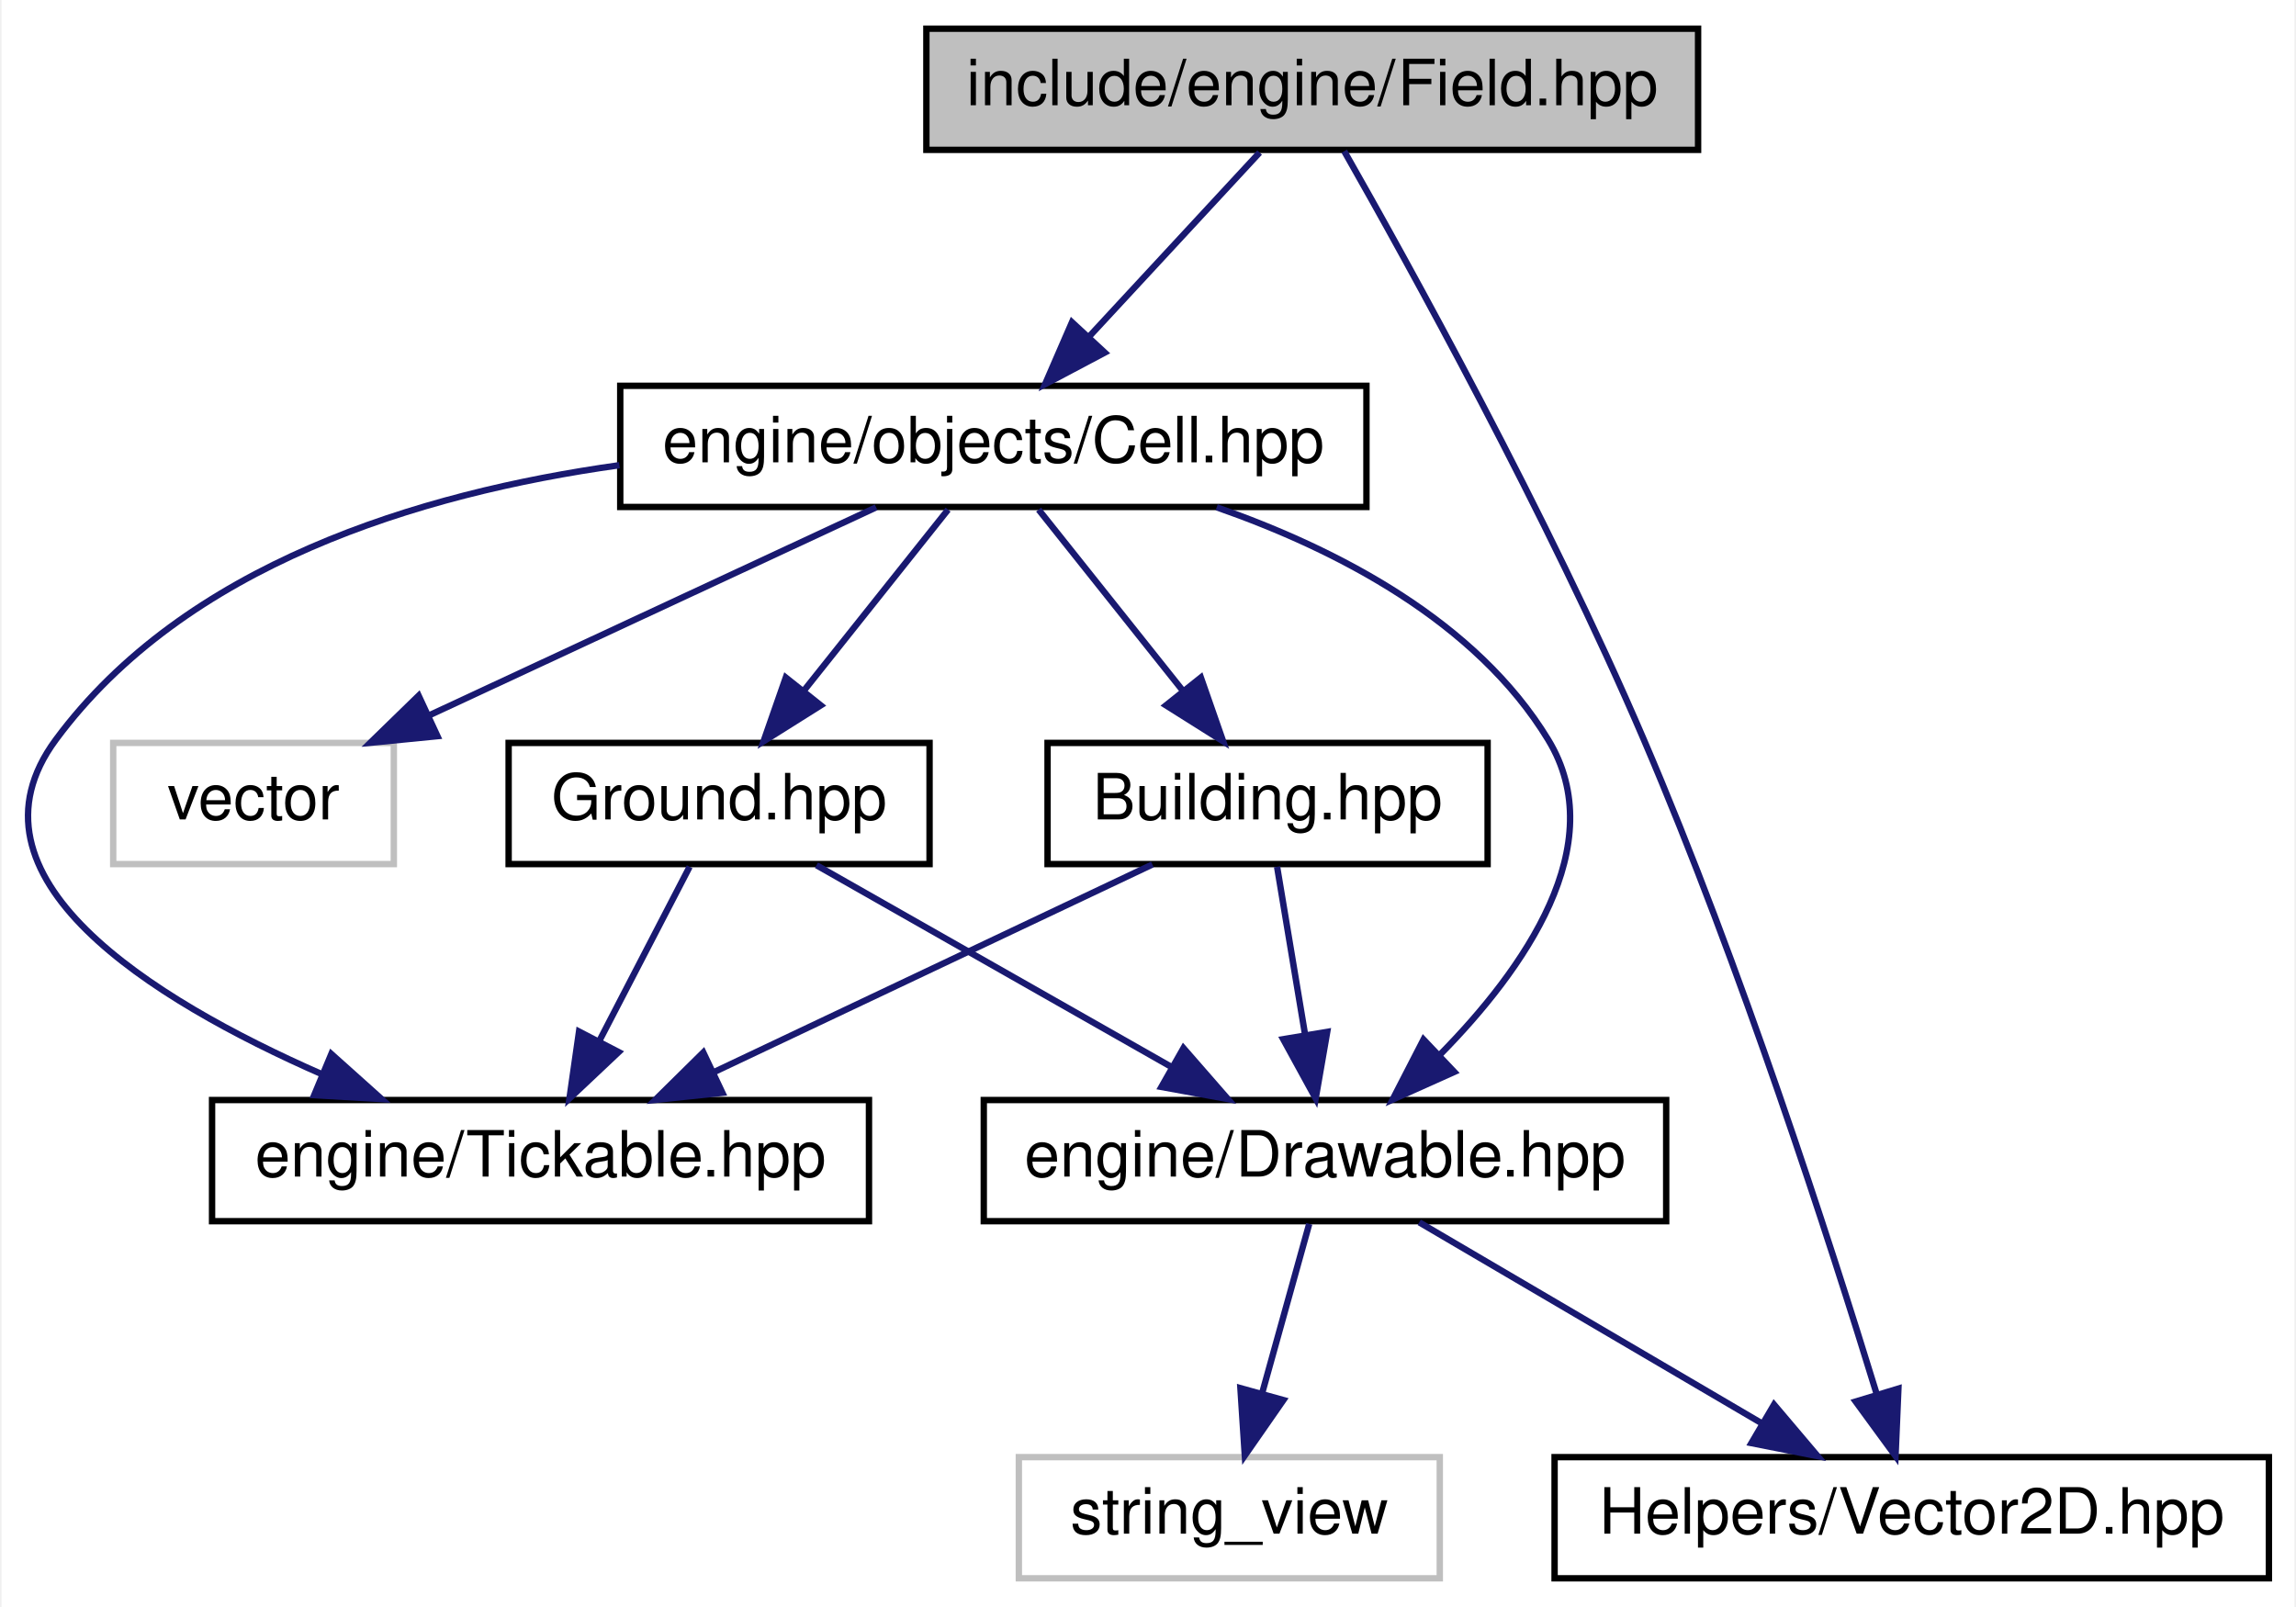
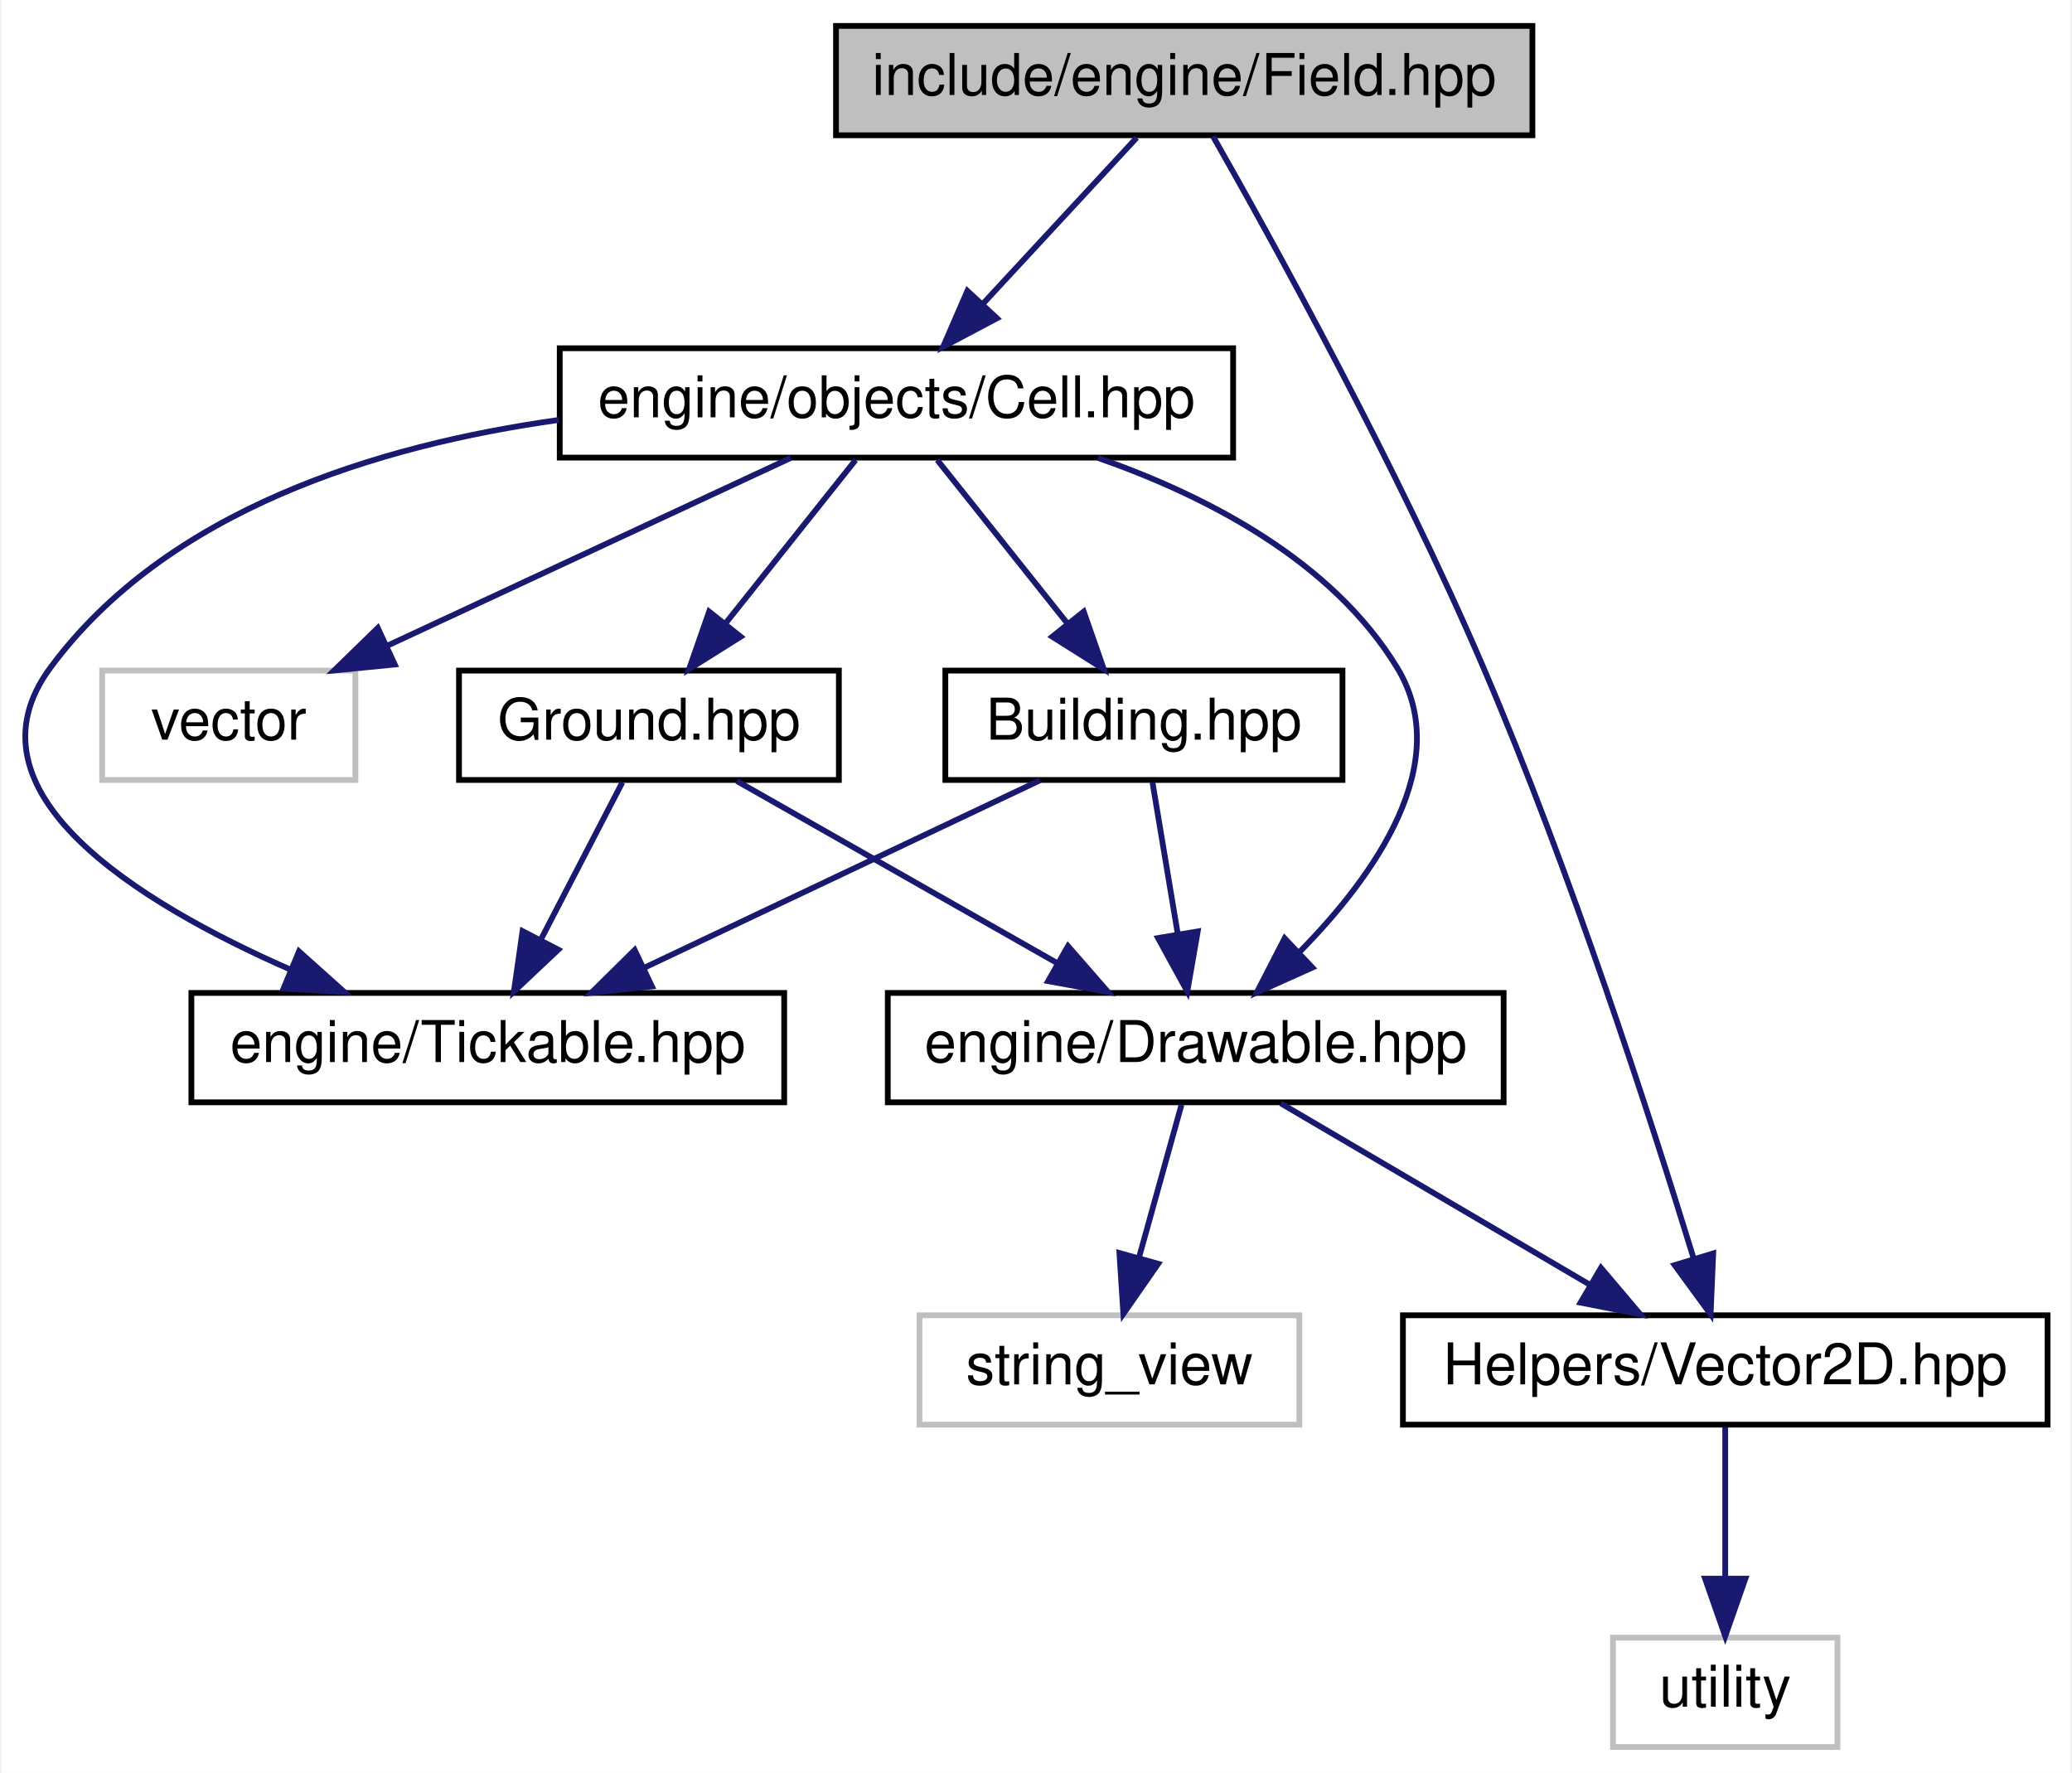
- <svg xmlns="http://www.w3.org/2000/svg" xmlns:xlink="http://www.w3.org/1999/xlink" width="360pt" height="252pt" viewBox="0.00 0.00 359.50 252.00">
-   <g id="graph0" class="graph" transform="scale(1 1) rotate(0) translate(4 248)">
-     <polygon fill="white" stroke="transparent" points="-4,4 -4,-248 355.5,-248 355.5,4 -4,4" />
+ <svg xmlns="http://www.w3.org/2000/svg" xmlns:xlink="http://www.w3.org/1999/xlink" width="360pt" height="308pt" viewBox="0.00 0.00 359.50 308.00">
+   <g id="graph0" class="graph" transform="scale(1 1) rotate(0) translate(4 304)">
+     <polygon fill="white" stroke="transparent" points="-4,4 -4,-304 355.5,-304 355.5,4 -4,4" />
    <g id="node1" class="node">
      <g id="a_node1">
        <a xlink:title=" ">
-           <polygon fill="#bfbfbf" stroke="black" points="141,-224.5 141,-243.5 262,-243.5 262,-224.5 141,-224.5" />
-           <text text-anchor="middle" x="201.5" y="-231.5" font-family="Helvetica,sans-Serif" font-size="10.00">include/engine/Field.hpp</text>
+           <polygon fill="#bfbfbf" stroke="black" points="141,-280.5 141,-299.5 262,-299.5 262,-280.5 141,-280.5" />
+           <text text-anchor="middle" x="201.5" y="-287.5" font-family="Helvetica,sans-Serif" font-size="10.00">include/engine/Field.hpp</text>
        </a>
      </g>
    </g>
    <g id="node2" class="node">
      <g id="a_node2">
        <a xlink:href="_cell_8hpp.html" target="_top" xlink:title=" ">
-           <polygon fill="white" stroke="black" points="93,-168.5 93,-187.5 210,-187.5 210,-168.5 93,-168.5" />
-           <text text-anchor="middle" x="151.5" y="-175.5" font-family="Helvetica,sans-Serif" font-size="10.00">engine/objects/Cell.hpp</text>
+           <polygon fill="white" stroke="black" points="93,-224.5 93,-243.5 210,-243.5 210,-224.5 93,-224.5" />
+           <text text-anchor="middle" x="151.5" y="-231.5" font-family="Helvetica,sans-Serif" font-size="10.00">engine/objects/Cell.hpp</text>
        </a>
      </g>
    </g>
    <g id="edge1" class="edge">
-       <path fill="none" stroke="midnightblue" d="M193.25,-224.08C186.04,-216.3 175.39,-204.8 166.66,-195.37" />
-       <polygon fill="midnightblue" stroke="midnightblue" points="168.97,-192.71 159.61,-187.75 163.83,-197.47 168.97,-192.71" />
+       <path fill="none" stroke="midnightblue" d="M193.25,-280.08C186.04,-272.3 175.39,-260.8 166.66,-251.37" />
+       <polygon fill="midnightblue" stroke="midnightblue" points="168.97,-248.71 159.61,-243.75 163.83,-253.47 168.97,-248.71" />
    </g>
    <g id="node5" class="node">
      <g id="a_node5">
        <a xlink:href="_vector2_d_8hpp.html" target="_top" xlink:title=" ">
-           <polygon fill="white" stroke="black" points="239.5,-0.5 239.5,-19.5 351.5,-19.5 351.5,-0.5 239.5,-0.5" />
-           <text text-anchor="middle" x="295.5" y="-7.5" font-family="Helvetica,sans-Serif" font-size="10.00">Helpers/Vector2D.hpp</text>
+           <polygon fill="white" stroke="black" points="239.5,-56.5 239.5,-75.5 351.5,-75.5 351.5,-56.5 239.5,-56.5" />
+           <text text-anchor="middle" x="295.5" y="-63.5" font-family="Helvetica,sans-Serif" font-size="10.00">Helpers/Vector2D.hpp</text>
        </a>
      </g>
    </g>
-     <g id="edge13" class="edge">
-       <path fill="none" stroke="midnightblue" d="M206.52,-224.29C216.34,-207.04 238.43,-167.17 253.5,-132 268.7,-96.53 282.59,-53.56 289.96,-29.54" />
-       <polygon fill="midnightblue" stroke="midnightblue" points="293.41,-30.25 292.96,-19.67 286.71,-28.22 293.41,-30.25" />
+     <g id="edge14" class="edge">
+       <path fill="none" stroke="midnightblue" d="M206.52,-280.29C216.34,-263.04 238.43,-223.17 253.5,-188 268.7,-152.53 282.59,-109.56 289.96,-85.54" />
+       <polygon fill="midnightblue" stroke="midnightblue" points="293.41,-86.25 292.96,-75.67 286.71,-84.22 293.41,-86.25" />
    </g>
    <g id="node3" class="node">
      <g id="a_node3">
        <a xlink:href="_drawable_8hpp.html" target="_top" xlink:title=" ">
-           <polygon fill="white" stroke="black" points="150,-56.5 150,-75.5 257,-75.5 257,-56.5 150,-56.5" />
-           <text text-anchor="middle" x="203.5" y="-63.5" font-family="Helvetica,sans-Serif" font-size="10.00">engine/Drawable.hpp</text>
+           <polygon fill="white" stroke="black" points="150,-112.5 150,-131.5 257,-131.5 257,-112.5 150,-112.5" />
+           <text text-anchor="middle" x="203.5" y="-119.5" font-family="Helvetica,sans-Serif" font-size="10.00">engine/Drawable.hpp</text>
        </a>
      </g>
    </g>
    <g id="edge2" class="edge">
-       <path fill="none" stroke="midnightblue" d="M186.52,-168.45C205.44,-161.84 227.19,-150.59 238.5,-132 248.53,-115.53 234.68,-95.96 221.55,-82.63" />
-       <polygon fill="midnightblue" stroke="midnightblue" points="223.77,-79.91 214.1,-75.57 218.95,-84.99 223.77,-79.91" />
+       <path fill="none" stroke="midnightblue" d="M186.52,-224.45C205.44,-217.84 227.19,-206.59 238.5,-188 248.53,-171.53 234.68,-151.96 221.55,-138.63" />
+       <polygon fill="midnightblue" stroke="midnightblue" points="223.77,-135.91 214.1,-131.57 218.95,-140.99 223.77,-135.91" />
+     </g>
+     <g id="node7" class="node">
+       <g id="a_node7">
+         <a xlink:href="_tickable_8hpp.html" target="_top" xlink:title=" ">
+           <polygon fill="white" stroke="black" points="29,-112.5 29,-131.5 132,-131.5 132,-112.5 29,-112.5" />
+           <text text-anchor="middle" x="80.5" y="-119.5" font-family="Helvetica,sans-Serif" font-size="10.00">engine/Tickable.hpp</text>
+         </a>
+       </g>
+     </g>
+     <g id="edge6" class="edge">
+       <path fill="none" stroke="midnightblue" d="M92.87,-231.05C61.28,-226.63 24.74,-215.36 4.5,-188 -11.38,-166.52 19.28,-147.38 46.27,-135.53" />
+       <polygon fill="midnightblue" stroke="midnightblue" points="47.7,-138.72 55.59,-131.65 45.01,-132.26 47.7,-138.72" />
+     </g>
+     <g id="node8" class="node">
+       <g id="a_node8">
+         <a xlink:title=" ">
+           <polygon fill="white" stroke="#bfbfbf" points="13.5,-168.5 13.5,-187.5 57.5,-187.5 57.5,-168.5 13.5,-168.5" />
+           <text text-anchor="middle" x="35.5" y="-175.5" font-family="Helvetica,sans-Serif" font-size="10.00">vector</text>
+         </a>
+       </g>
+     </g>
+     <g id="edge7" class="edge">
+       <path fill="none" stroke="midnightblue" d="M133.12,-224.44C114.29,-215.68 84.77,-201.94 63.12,-191.86" />
+       <polygon fill="midnightblue" stroke="midnightblue" points="64.34,-188.56 53.8,-187.52 61.39,-194.91 64.34,-188.56" />
+     </g>
+     <g id="node9" class="node">
+       <g id="a_node9">
+         <a xlink:href="_ground_8hpp.html" target="_top" xlink:title=" ">
+           <polygon fill="white" stroke="black" points="75.5,-168.5 75.5,-187.5 141.5,-187.5 141.5,-168.5 75.5,-168.5" />
+           <text text-anchor="middle" x="108.5" y="-175.5" font-family="Helvetica,sans-Serif" font-size="10.00">Ground.hpp</text>
+         </a>
+       </g>
+     </g>
+     <g id="edge8" class="edge">
+       <path fill="none" stroke="midnightblue" d="M144.4,-224.08C138.27,-216.38 129.23,-205.03 121.76,-195.65" />
+       <polygon fill="midnightblue" stroke="midnightblue" points="124.44,-193.39 115.47,-187.75 118.96,-197.75 124.44,-193.39" />
+     </g>
+     <g id="node10" class="node">
+       <g id="a_node10">
+         <a xlink:href="_building_8hpp.html" target="_top" xlink:title=" ">
+           <polygon fill="white" stroke="black" points="160,-168.5 160,-187.5 229,-187.5 229,-168.5 160,-168.5" />
+           <text text-anchor="middle" x="194.5" y="-175.5" font-family="Helvetica,sans-Serif" font-size="10.00">Building.hpp</text>
+         </a>
+       </g>
+     </g>
+     <g id="edge11" class="edge">
+       <path fill="none" stroke="midnightblue" d="M158.6,-224.08C164.74,-216.38 173.77,-205.03 181.24,-195.65" />
+       <polygon fill="midnightblue" stroke="midnightblue" points="184.04,-197.75 187.53,-187.75 178.57,-193.39 184.04,-197.75" />
+     </g>
+     <g id="node4" class="node">
+       <g id="a_node4">
+         <a xlink:title=" ">
+           <polygon fill="white" stroke="#bfbfbf" points="155.5,-56.5 155.5,-75.5 221.5,-75.5 221.5,-56.5 155.5,-56.5" />
+           <text text-anchor="middle" x="188.5" y="-63.5" font-family="Helvetica,sans-Serif" font-size="10.00">string_view</text>
+         </a>
+       </g>
+     </g>
+     <g id="edge3" class="edge">
+       <path fill="none" stroke="midnightblue" d="M201.03,-112.08C199.02,-104.85 196.12,-94.41 193.61,-85.4" />
+       <polygon fill="midnightblue" stroke="midnightblue" points="196.98,-84.45 190.93,-75.75 190.24,-86.32 196.98,-84.45" />
+     </g>
+     <g id="edge4" class="edge">
+       <path fill="none" stroke="midnightblue" d="M218.28,-112.32C232.77,-103.82 255.08,-90.73 272,-80.8" />
+       <polygon fill="midnightblue" stroke="midnightblue" points="273.91,-83.74 280.76,-75.65 270.36,-77.7 273.91,-83.74" />
    </g>
    <g id="node6" class="node">
      <g id="a_node6">
-         <a xlink:href="_tickable_8hpp.html" target="_top" xlink:title=" ">
-           <polygon fill="white" stroke="black" points="29,-56.5 29,-75.5 132,-75.5 132,-56.5 29,-56.5" />
-           <text text-anchor="middle" x="80.5" y="-63.5" font-family="Helvetica,sans-Serif" font-size="10.00">engine/Tickable.hpp</text>
+         <a xlink:title=" ">
+           <polygon fill="white" stroke="#bfbfbf" points="276,-0.5 276,-19.5 315,-19.5 315,-0.5 276,-0.5" />
+           <text text-anchor="middle" x="295.5" y="-7.5" font-family="Helvetica,sans-Serif" font-size="10.00">utility</text>
        </a>
      </g>
    </g>
    <g id="edge5" class="edge">
-       <path fill="none" stroke="midnightblue" d="M92.87,-175.05C61.28,-170.63 24.74,-159.36 4.5,-132 -11.38,-110.52 19.28,-91.38 46.27,-79.53" />
-       <polygon fill="midnightblue" stroke="midnightblue" points="47.7,-82.72 55.59,-75.65 45.01,-76.26 47.7,-82.72" />
+       <path fill="none" stroke="midnightblue" d="M295.5,-56.08C295.5,-49.01 295.5,-38.86 295.5,-29.99" />
+       <polygon fill="midnightblue" stroke="midnightblue" points="299,-29.75 295.5,-19.75 292,-29.75 299,-29.75" />
    </g>
-     <g id="node7" class="node">
-       <g id="a_node7">
-         <a xlink:title=" ">
-           <polygon fill="white" stroke="#bfbfbf" points="13.5,-112.5 13.5,-131.5 57.5,-131.5 57.5,-112.5 13.5,-112.5" />
-           <text text-anchor="middle" x="35.5" y="-119.5" font-family="Helvetica,sans-Serif" font-size="10.00">vector</text>
-         </a>
-       </g>
-     </g>
-     <g id="edge6" class="edge">
-       <path fill="none" stroke="midnightblue" d="M133.12,-168.44C114.29,-159.68 84.77,-145.94 63.12,-135.86" />
-       <polygon fill="midnightblue" stroke="midnightblue" points="64.34,-132.56 53.8,-131.52 61.39,-138.91 64.34,-132.56" />
-     </g>
-     <g id="node8" class="node">
-       <g id="a_node8">
-         <a xlink:href="_ground_8hpp.html" target="_top" xlink:title=" ">
-           <polygon fill="white" stroke="black" points="75.5,-112.5 75.5,-131.5 141.5,-131.5 141.5,-112.5 75.5,-112.5" />
-           <text text-anchor="middle" x="108.5" y="-119.5" font-family="Helvetica,sans-Serif" font-size="10.00">Ground.hpp</text>
-         </a>
-       </g>
-     </g>
-     <g id="edge7" class="edge">
-       <path fill="none" stroke="midnightblue" d="M144.4,-168.08C138.27,-160.38 129.23,-149.03 121.76,-139.65" />
-       <polygon fill="midnightblue" stroke="midnightblue" points="124.44,-137.39 115.47,-131.75 118.96,-141.75 124.44,-137.39" />
-     </g>
-     <g id="node9" class="node">
-       <g id="a_node9">
-         <a xlink:href="_building_8hpp.html" target="_top" xlink:title=" ">
-           <polygon fill="white" stroke="black" points="160,-112.5 160,-131.5 229,-131.5 229,-112.5 160,-112.5" />
-           <text text-anchor="middle" x="194.5" y="-119.5" font-family="Helvetica,sans-Serif" font-size="10.00">Building.hpp</text>
-         </a>
-       </g>
+     <g id="edge9" class="edge">
+       <path fill="none" stroke="midnightblue" d="M123.77,-168.32C138.72,-159.82 161.76,-146.73 179.23,-136.8" />
+       <polygon fill="midnightblue" stroke="midnightblue" points="181.31,-139.64 188.28,-131.65 177.85,-133.55 181.31,-139.64" />
    </g>
    <g id="edge10" class="edge">
-       <path fill="none" stroke="midnightblue" d="M158.6,-168.08C164.74,-160.38 173.77,-149.03 181.24,-139.65" />
-       <polygon fill="midnightblue" stroke="midnightblue" points="184.04,-141.75 187.53,-131.75 178.57,-137.39 184.04,-141.75" />
-     </g>
-     <g id="node4" class="node">
-       <g id="a_node4">
-         <a xlink:title=" ">
-           <polygon fill="white" stroke="#bfbfbf" points="155.5,-0.5 155.5,-19.5 221.5,-19.5 221.5,-0.5 155.5,-0.5" />
-           <text text-anchor="middle" x="188.5" y="-7.5" font-family="Helvetica,sans-Serif" font-size="10.00">string_view</text>
-         </a>
-       </g>
-     </g>
-     <g id="edge3" class="edge">
-       <path fill="none" stroke="midnightblue" d="M201.03,-56.08C199.02,-48.85 196.12,-38.41 193.61,-29.4" />
-       <polygon fill="midnightblue" stroke="midnightblue" points="196.98,-28.45 190.93,-19.75 190.24,-30.32 196.98,-28.45" />
-     </g>
-     <g id="edge4" class="edge">
-       <path fill="none" stroke="midnightblue" d="M218.28,-56.32C232.77,-47.82 255.08,-34.73 272,-24.8" />
-       <polygon fill="midnightblue" stroke="midnightblue" points="273.91,-27.74 280.76,-19.65 270.36,-21.7 273.91,-27.74" />
-     </g>
-     <g id="edge8" class="edge">
-       <path fill="none" stroke="midnightblue" d="M123.77,-112.32C138.72,-103.82 161.76,-90.73 179.23,-80.8" />
-       <polygon fill="midnightblue" stroke="midnightblue" points="181.31,-83.64 188.28,-75.65 177.85,-77.55 181.31,-83.64" />
-     </g>
-     <g id="edge9" class="edge">
-       <path fill="none" stroke="midnightblue" d="M103.88,-112.08C100.05,-104.69 94.48,-93.95 89.74,-84.81" />
-       <polygon fill="midnightblue" stroke="midnightblue" points="92.75,-83.02 85.04,-75.75 86.54,-86.24 92.75,-83.02" />
-     </g>
-     <g id="edge11" class="edge">
-       <path fill="none" stroke="midnightblue" d="M195.99,-112.08C197.18,-104.93 198.9,-94.64 200.39,-85.69" />
-       <polygon fill="midnightblue" stroke="midnightblue" points="203.85,-86.19 202.04,-75.75 196.95,-85.04 203.85,-86.19" />
+       <path fill="none" stroke="midnightblue" d="M103.88,-168.08C100.05,-160.69 94.48,-149.95 89.74,-140.81" />
+       <polygon fill="midnightblue" stroke="midnightblue" points="92.75,-139.02 85.04,-131.75 86.54,-142.24 92.75,-139.02" />
    </g>
    <g id="edge12" class="edge">
-       <path fill="none" stroke="midnightblue" d="M176.44,-112.44C157.93,-103.68 128.92,-89.94 107.65,-79.86" />
-       <polygon fill="midnightblue" stroke="midnightblue" points="109.02,-76.63 98.48,-75.52 106.02,-82.96 109.02,-76.63" />
+       <path fill="none" stroke="midnightblue" d="M195.99,-168.08C197.18,-160.93 198.9,-150.64 200.39,-141.69" />
+       <polygon fill="midnightblue" stroke="midnightblue" points="203.85,-142.19 202.04,-131.75 196.95,-141.04 203.85,-142.19" />
+     </g>
+     <g id="edge13" class="edge">
+       <path fill="none" stroke="midnightblue" d="M176.44,-168.44C157.93,-159.68 128.92,-145.94 107.65,-135.86" />
+       <polygon fill="midnightblue" stroke="midnightblue" points="109.02,-132.63 98.48,-131.52 106.02,-138.96 109.02,-132.63" />
    </g>
  </g>
</svg>
